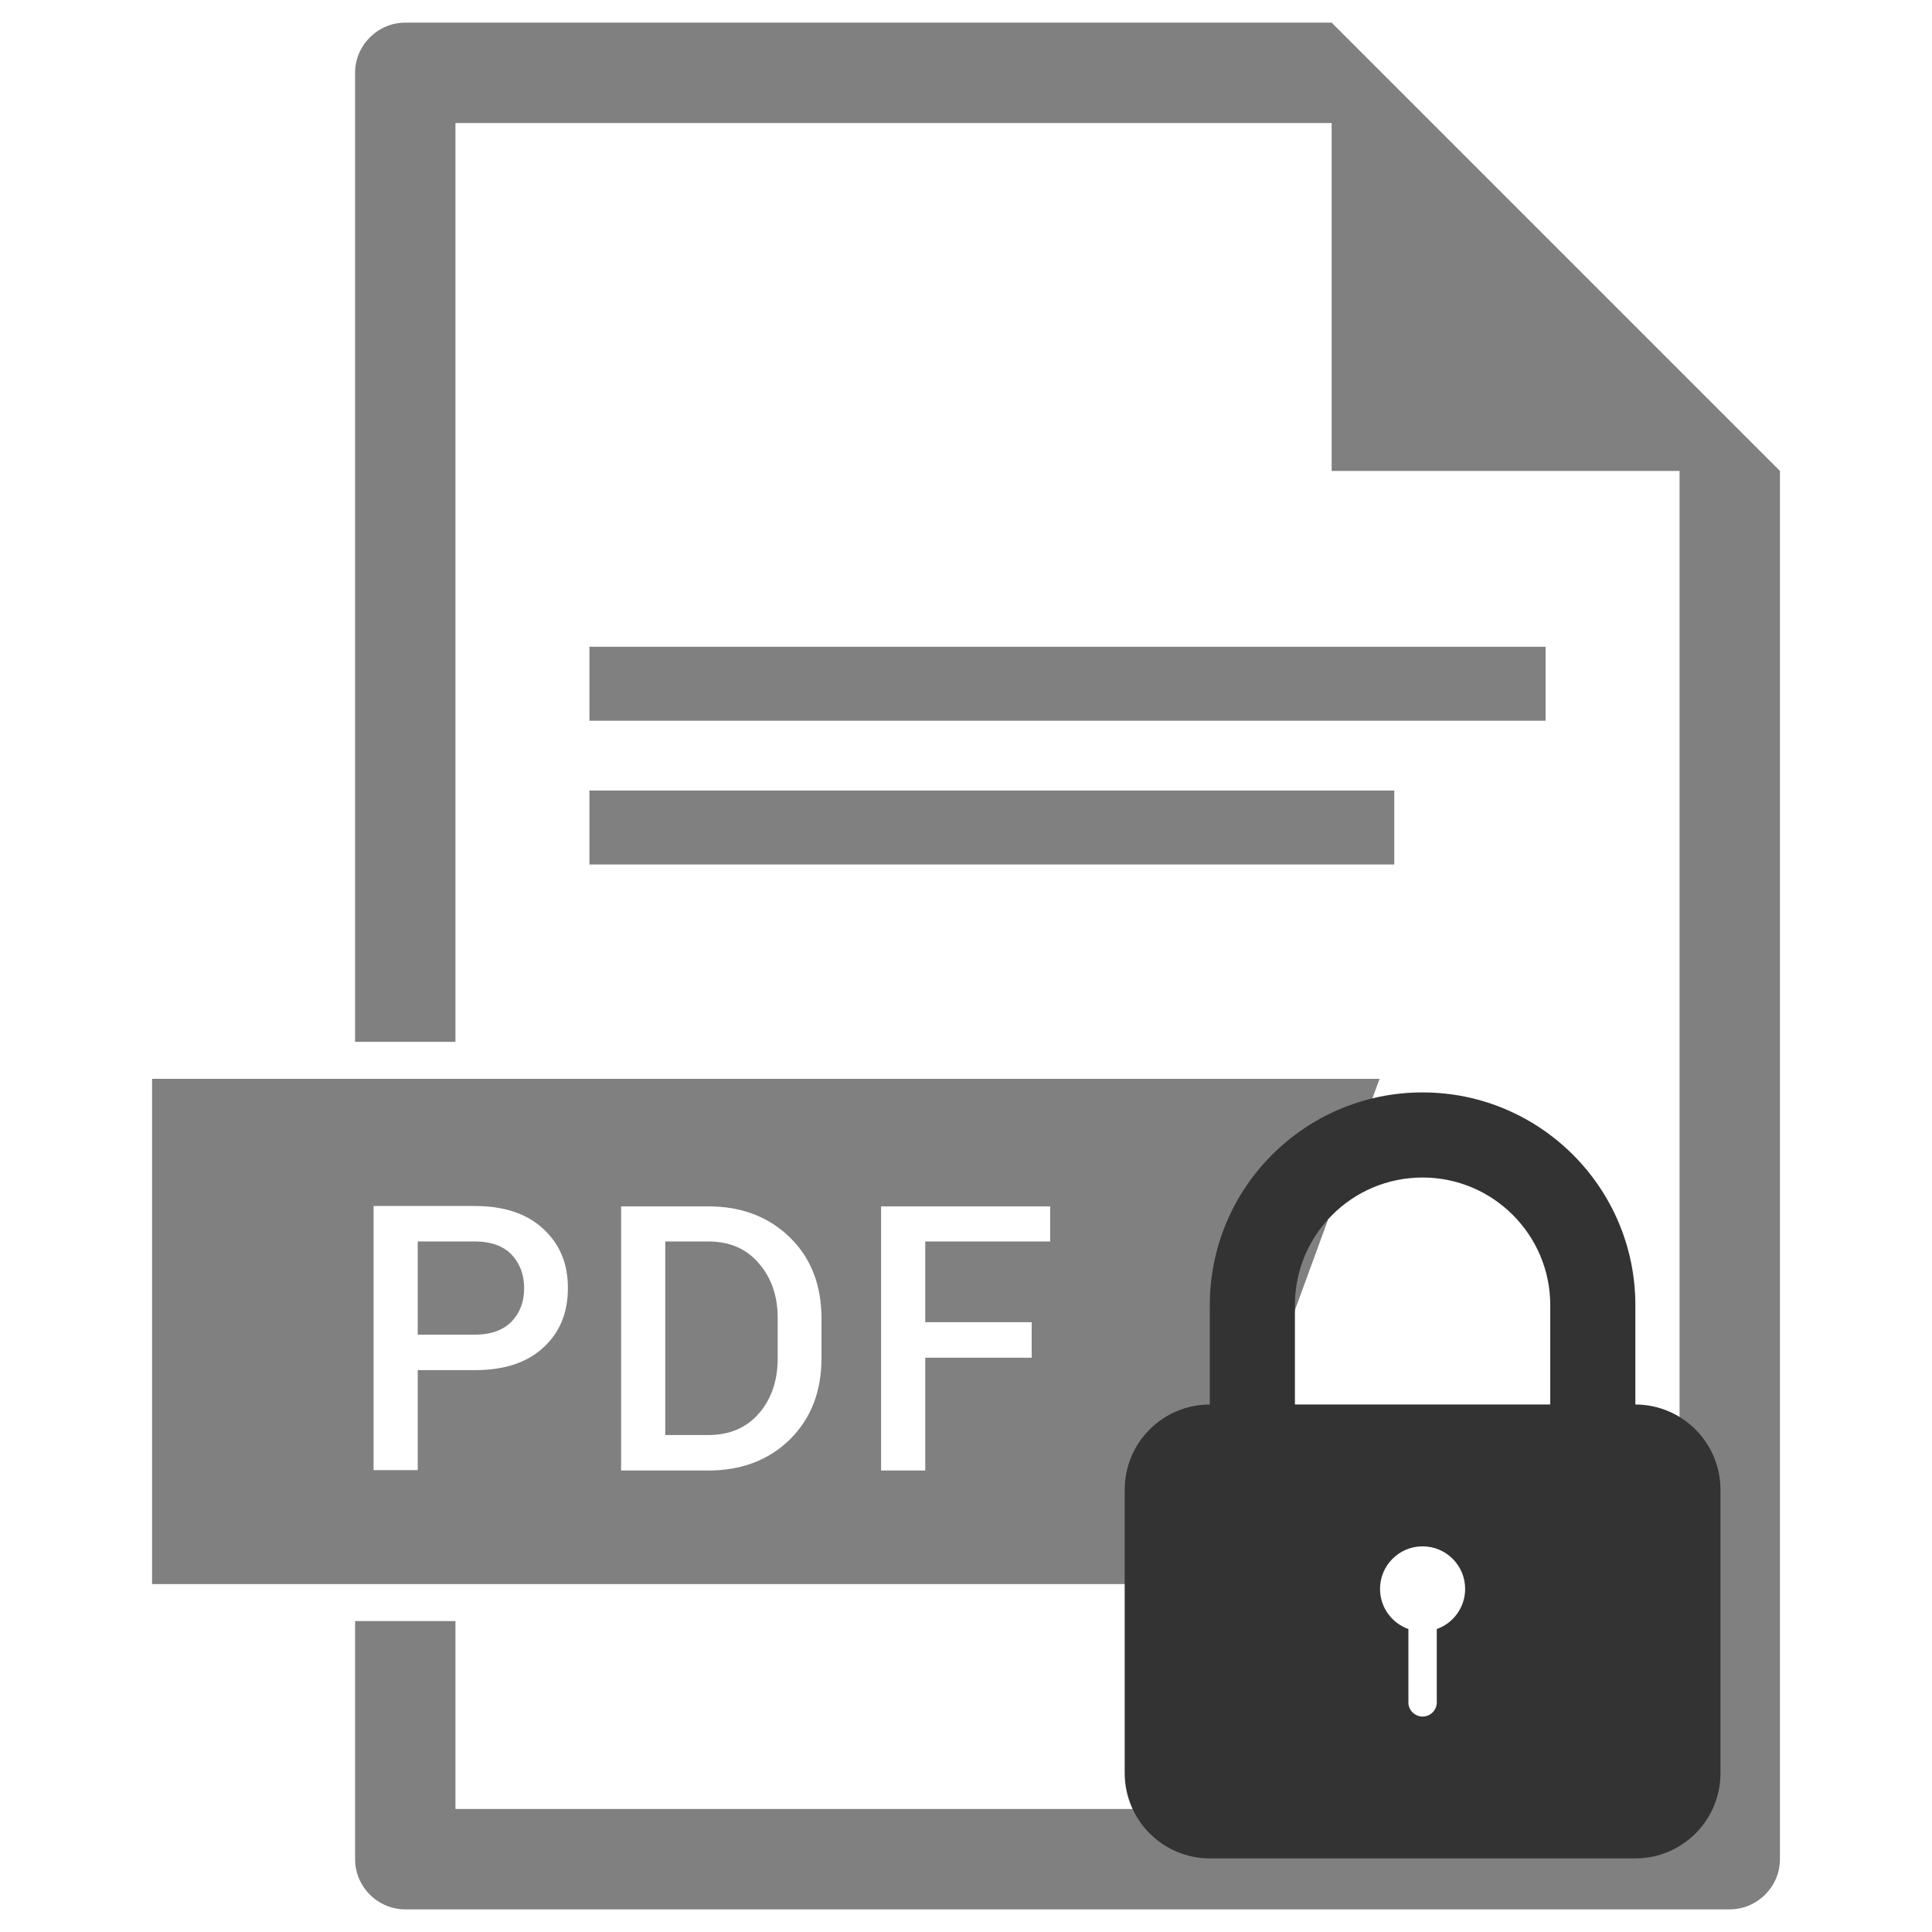
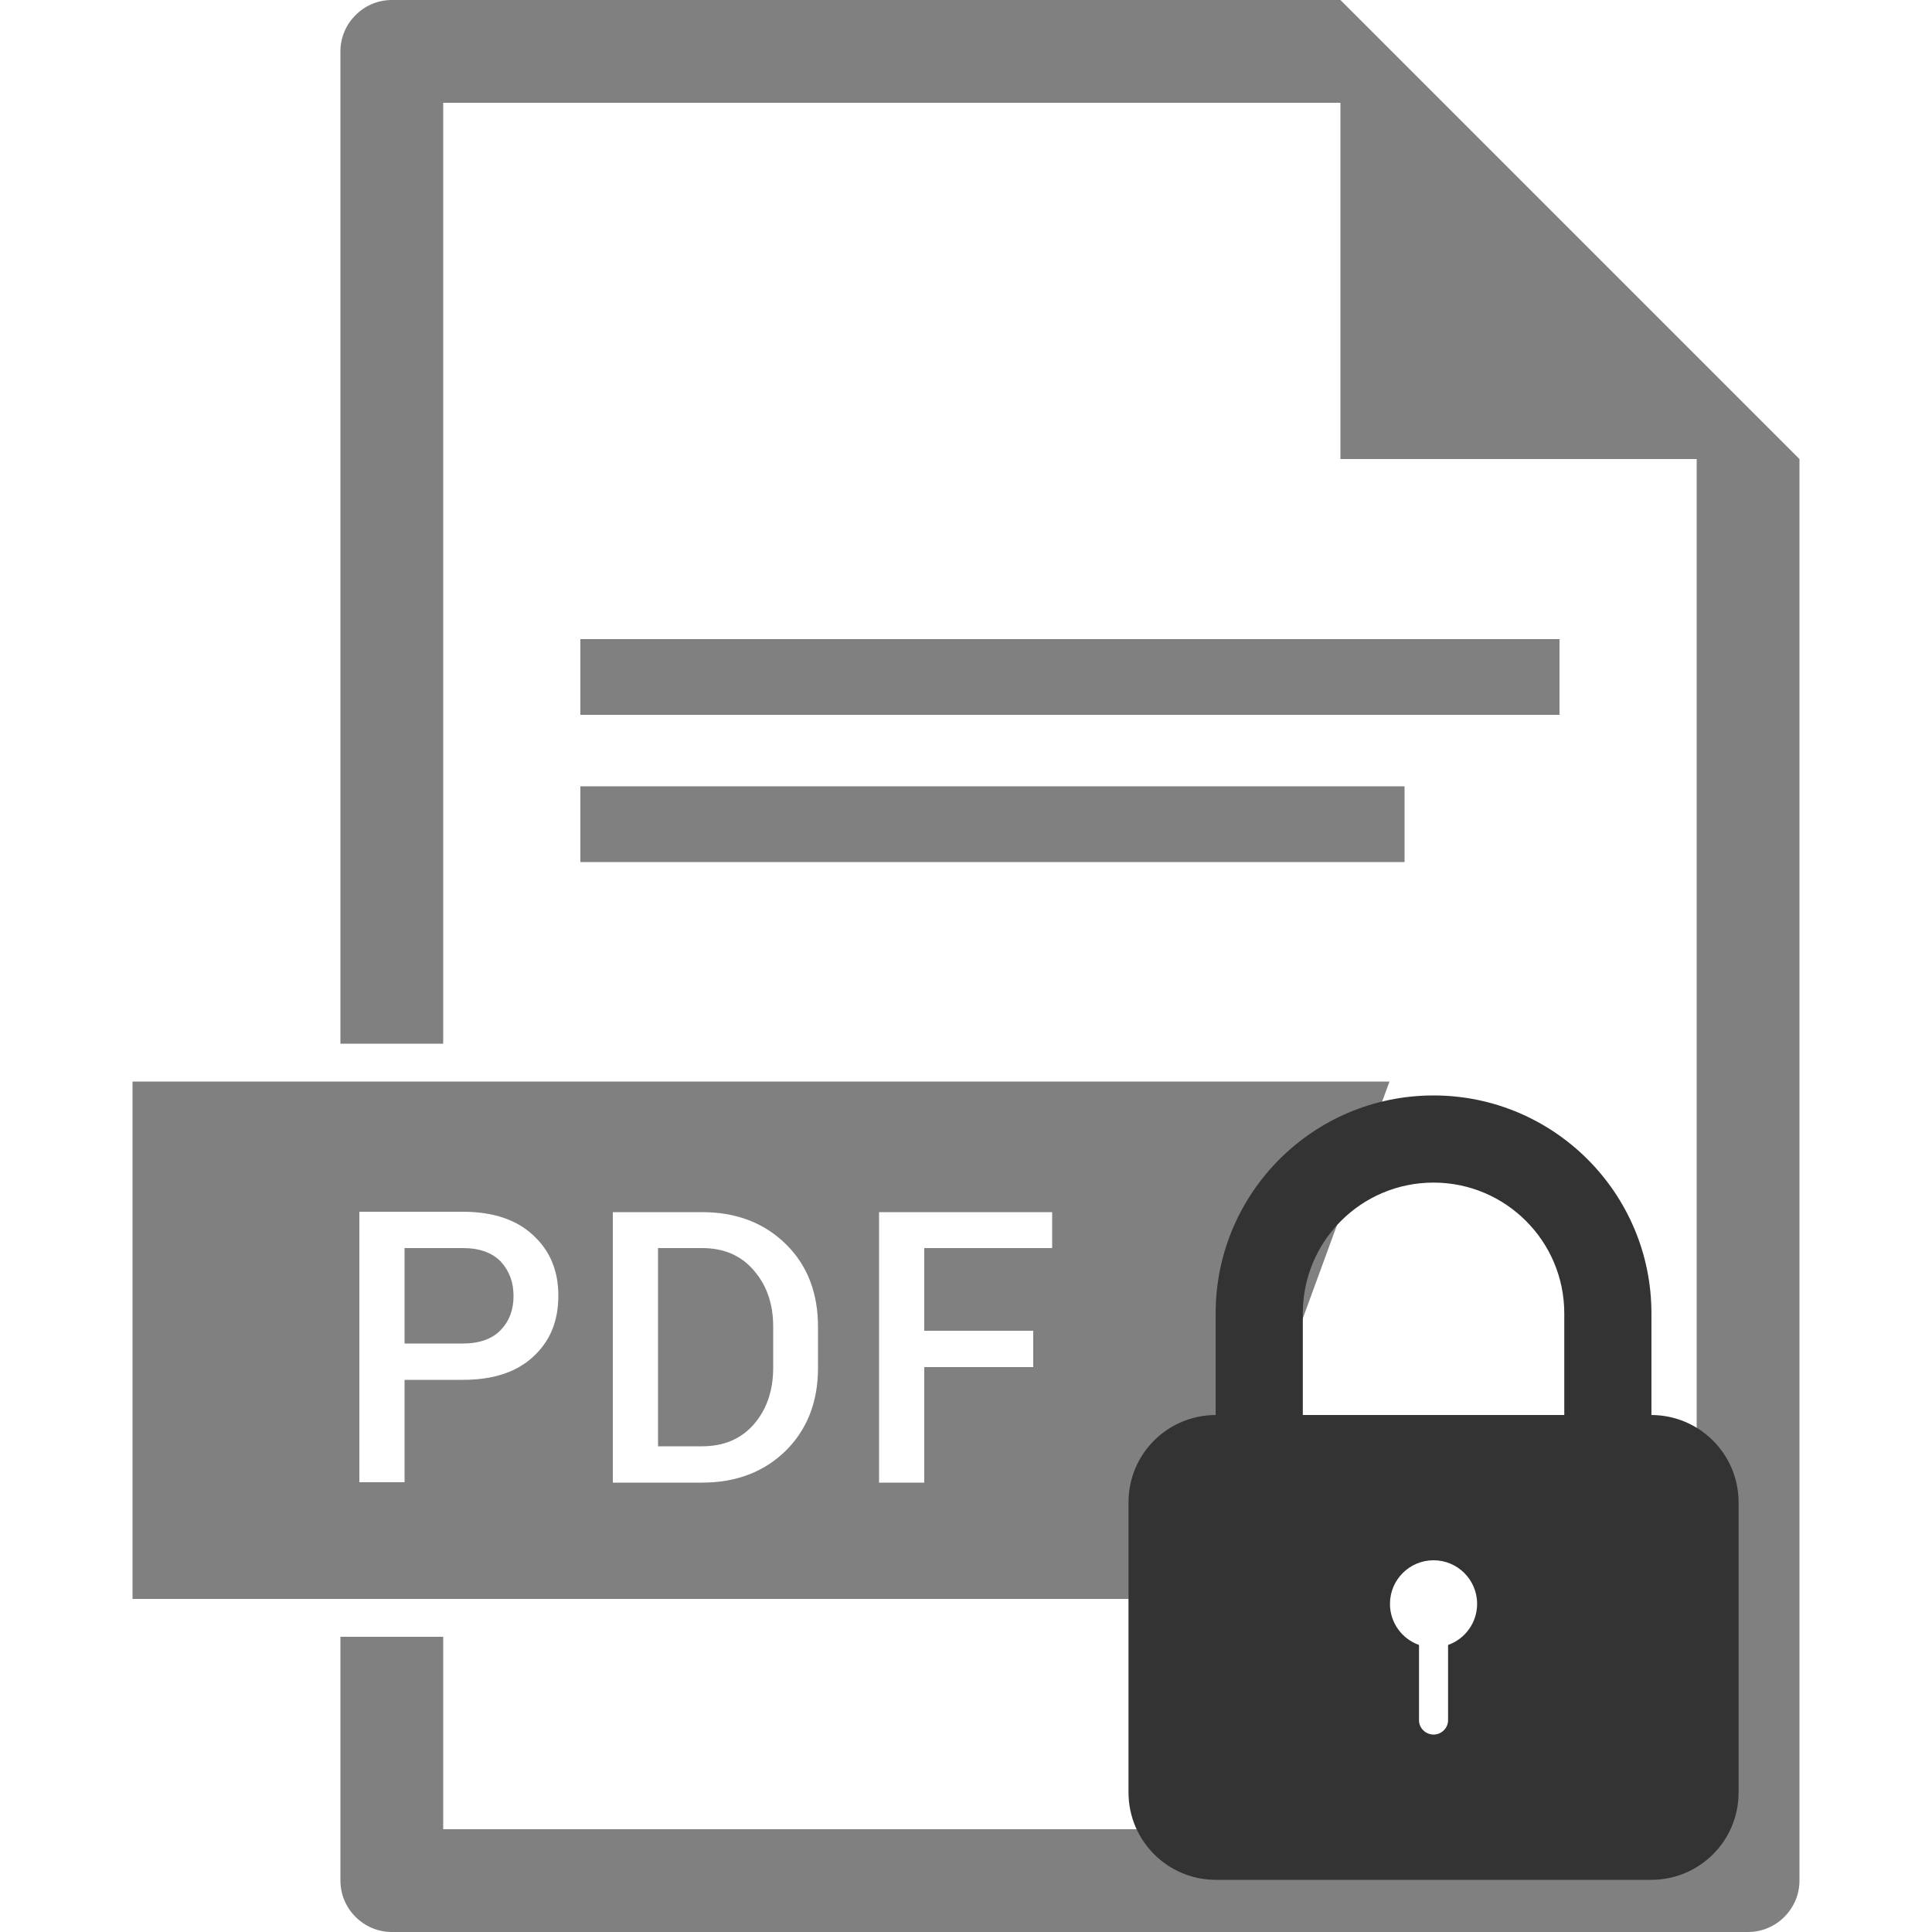
- <svg xmlns="http://www.w3.org/2000/svg" id="Layer_1" style="enable-background:new 0 0 512 512;" version="1.1" viewBox="0 0 512 512" xml:space="preserve">
+ <svg xmlns="http://www.w3.org/2000/svg" id="Layer_1" version="1.1" viewBox="0 0 48 48" xml:space="preserve" width="48" height="48">
  <defs id="defs843" />
  <style type="text/css" id="style831">
	.st0{fill:#11B24C;}
</style>
-   <g id="XMLID_26_" style="fill:#808080;fill-opacity:1">
-     <path class="st0" d="M187.7,329h-11.4v51.3h11.4c5.6,0,10.1-1.9,13.4-5.7c3.3-3.8,5-8.7,5-14.6v-10.7   c0-5.9-1.7-10.7-5-14.5C197.8,330.9,193.3,329,187.7,329z" id="XMLID_156_" style="fill:#808080;fill-opacity:1" />
-     <path class="st0" d="M365.6,285.9H40.3v133.9h276.3L365.6,285.9z M143.9,357.2c-4.4,4-10.4,5.9-18.1,5.9h-15.1v26.5   H99v-70h26.8c7.7,0,13.8,2,18.1,6c4.4,4,6.6,9.2,6.6,15.7C150.5,348,148.3,353.2,143.9,357.2z M217.7,360c0,8.8-2.8,15.9-8.3,21.4   c-5.6,5.5-12.8,8.3-21.7,8.3h-23.1v-70h23.1c8.9,0,16.1,2.8,21.7,8.3c5.6,5.5,8.3,12.7,8.3,21.4V360z M278.3,329h-33.1v21.4h28.2   v9.4h-28.2v29.9h-11.7v-70h44.8V329z" id="XMLID_56_" style="fill:#808080;fill-opacity:1" />
-     <path class="st0" d="M125.8,329h-15.1v24.7h15.1c4.3,0,7.6-1.2,9.8-3.5c2.2-2.3,3.3-5.2,3.3-8.8s-1.1-6.5-3.3-8.9   C133.4,330.2,130.1,329,125.8,329z" id="XMLID_55_" style="fill:#808080;fill-opacity:1" />
-     <path class="st0" d="M352.9,6L352.9,6L107.4,6c-7.3,0-13.3,6-13.3,13.3v256.8h26.6V32.6h232.2v92.2h92.2v354.6   H120.7v-49.8H94.1v63.1c0,7.3,6,13.3,13.3,13.3h351c7.3,0,13.3-6,13.3-13.3V124.8L352.9,6z" id="XMLID_29_" style="fill:#808080;fill-opacity:1" />
-     <rect class="st0" height="19.6" id="XMLID_28_" width="253.4" x="156.2" y="171.4" style="fill:#808080;fill-opacity:1" />
-     <rect class="st0" height="19.6" id="XMLID_27_" width="213.3" x="156.2" y="209.5" style="fill:#808080;fill-opacity:1" />
-   </g>
-   <g id="Page-1" style="fill:#333333;fill-rule:evenodd;stroke:none;stroke-width:1" transform="matrix(7.518518,0,0,7.518518,252.9444,266.9444)">
-     <g id="icon-114-lock" style="fill:#333333">
-       <path id="lock" d="m 16,21.915 v 2.594 C 16,24.78 16.232,25 16.5,25 16.776,25 17,24.772 17,24.509 V 21.915 C 17.583,21.709 18,21.153 18,20.5 18,19.672 17.328,19 16.5,19 15.672,19 15,19.672 15,20.5 c 0,0.653 0.417,1.209 1,1.415 z M 9,14 V 10.499 C 9,6.357 12.358,3 16.5,3 20.634,3 24,6.358 24,10.499 v 3.501 c 1.659,0.005 3,1.35 3,3.009 v 9.981 C 27,28.663 25.653,30 23.991,30 H 9.009 C 7.346,30 6,28.653 6,26.991 V 17.009 C 6,15.34 7.342,14.005 9,14 Z M 12,14 V 10.501 C 12,8.009 14.015,6 16.5,6 18.98,6 21,8.015 21,10.501 V 14 Z" style="fill:#333333" />
+   <g id="g2571" transform="matrix(0.096,0,0,0.096,-0.576,-0.576)">
+     <g style="fill:#808080;fill-opacity:1" id="XMLID_26_">
+       <path style="fill:#808080;fill-opacity:1" id="XMLID_156_" d="m 187.7,329 h -11.4 v 51.3 h 11.4 c 5.6,0 10.1,-1.9 13.4,-5.7 3.3,-3.8 5,-8.7 5,-14.6 v -10.7 c 0,-5.9 -1.7,-10.7 -5,-14.5 -3.3,-3.9 -7.8,-5.8 -13.4,-5.8 z" class="st0" />
+       <path style="fill:#808080;fill-opacity:1" id="XMLID_56_" d="M 365.6,285.9 H 40.3 v 133.9 h 276.3 z m -221.7,71.3 c -4.4,4 -10.4,5.9 -18.1,5.9 h -15.1 v 26.5 H 99 v -70 h 26.8 c 7.7,0 13.8,2 18.1,6 4.4,4 6.6,9.2 6.6,15.7 0,6.7 -2.2,11.9 -6.6,15.9 z m 73.8,2.8 c 0,8.8 -2.8,15.9 -8.3,21.4 -5.6,5.5 -12.8,8.3 -21.7,8.3 h -23.1 v -70 h 23.1 c 8.9,0 16.1,2.8 21.7,8.3 5.6,5.5 8.3,12.7 8.3,21.4 z m 60.6,-31 h -33.1 v 21.4 h 28.2 v 9.4 h -28.2 v 29.9 h -11.7 v -70 h 44.8 z" class="st0" />
+       <path style="fill:#808080;fill-opacity:1" id="XMLID_55_" d="m 125.8,329 h -15.1 v 24.7 h 15.1 c 4.3,0 7.6,-1.2 9.8,-3.5 2.2,-2.3 3.3,-5.2 3.3,-8.8 0,-3.6 -1.1,-6.5 -3.3,-8.9 -2.2,-2.3 -5.5,-3.5 -9.8,-3.5 z" class="st0" />
+       <path style="fill:#808080;fill-opacity:1" id="XMLID_29_" d="M 352.9,6 V 6 H 107.4 c -7.3,0 -13.3,6 -13.3,13.3 v 256.8 h 26.6 V 32.6 h 232.2 v 92.2 h 92.2 V 479.4 H 120.7 V 429.6 H 94.1 v 63.1 c 0,7.3 6,13.3 13.3,13.3 h 351 c 7.3,0 13.3,-6 13.3,-13.3 V 124.8 Z" class="st0" />
+       <rect style="fill:#808080;fill-opacity:1" y="171.4" x="156.2" width="253.4" id="XMLID_28_" height="19.6" class="st0" />
+       <rect style="fill:#808080;fill-opacity:1" y="209.5" x="156.2" width="213.3" id="XMLID_27_" height="19.6" class="st0" />
+     </g>
+     <g transform="matrix(7.518518,0,0,7.518518,252.9444,266.9444)" style="fill:#333333;fill-rule:evenodd;stroke:none;stroke-width:1" id="Page-1">
+       <g style="fill:#333333" id="icon-114-lock">
+         <path style="fill:#333333" d="m 16,21.915 v 2.594 C 16,24.78 16.232,25 16.5,25 16.776,25 17,24.772 17,24.509 V 21.915 C 17.583,21.709 18,21.153 18,20.5 18,19.672 17.328,19 16.5,19 15.672,19 15,19.672 15,20.5 c 0,0.653 0.417,1.209 1,1.415 z M 9,14 V 10.499 C 9,6.357 12.358,3 16.5,3 20.634,3 24,6.358 24,10.499 v 3.501 c 1.659,0.005 3,1.35 3,3.009 v 9.981 C 27,28.663 25.653,30 23.991,30 H 9.009 C 7.346,30 6,28.653 6,26.991 V 17.009 C 6,15.34 7.342,14.005 9,14 Z M 12,14 V 10.501 C 12,8.009 14.015,6 16.5,6 18.98,6 21,8.015 21,10.501 V 14 Z" id="lock" />
+       </g>
    </g>
  </g>
</svg>
